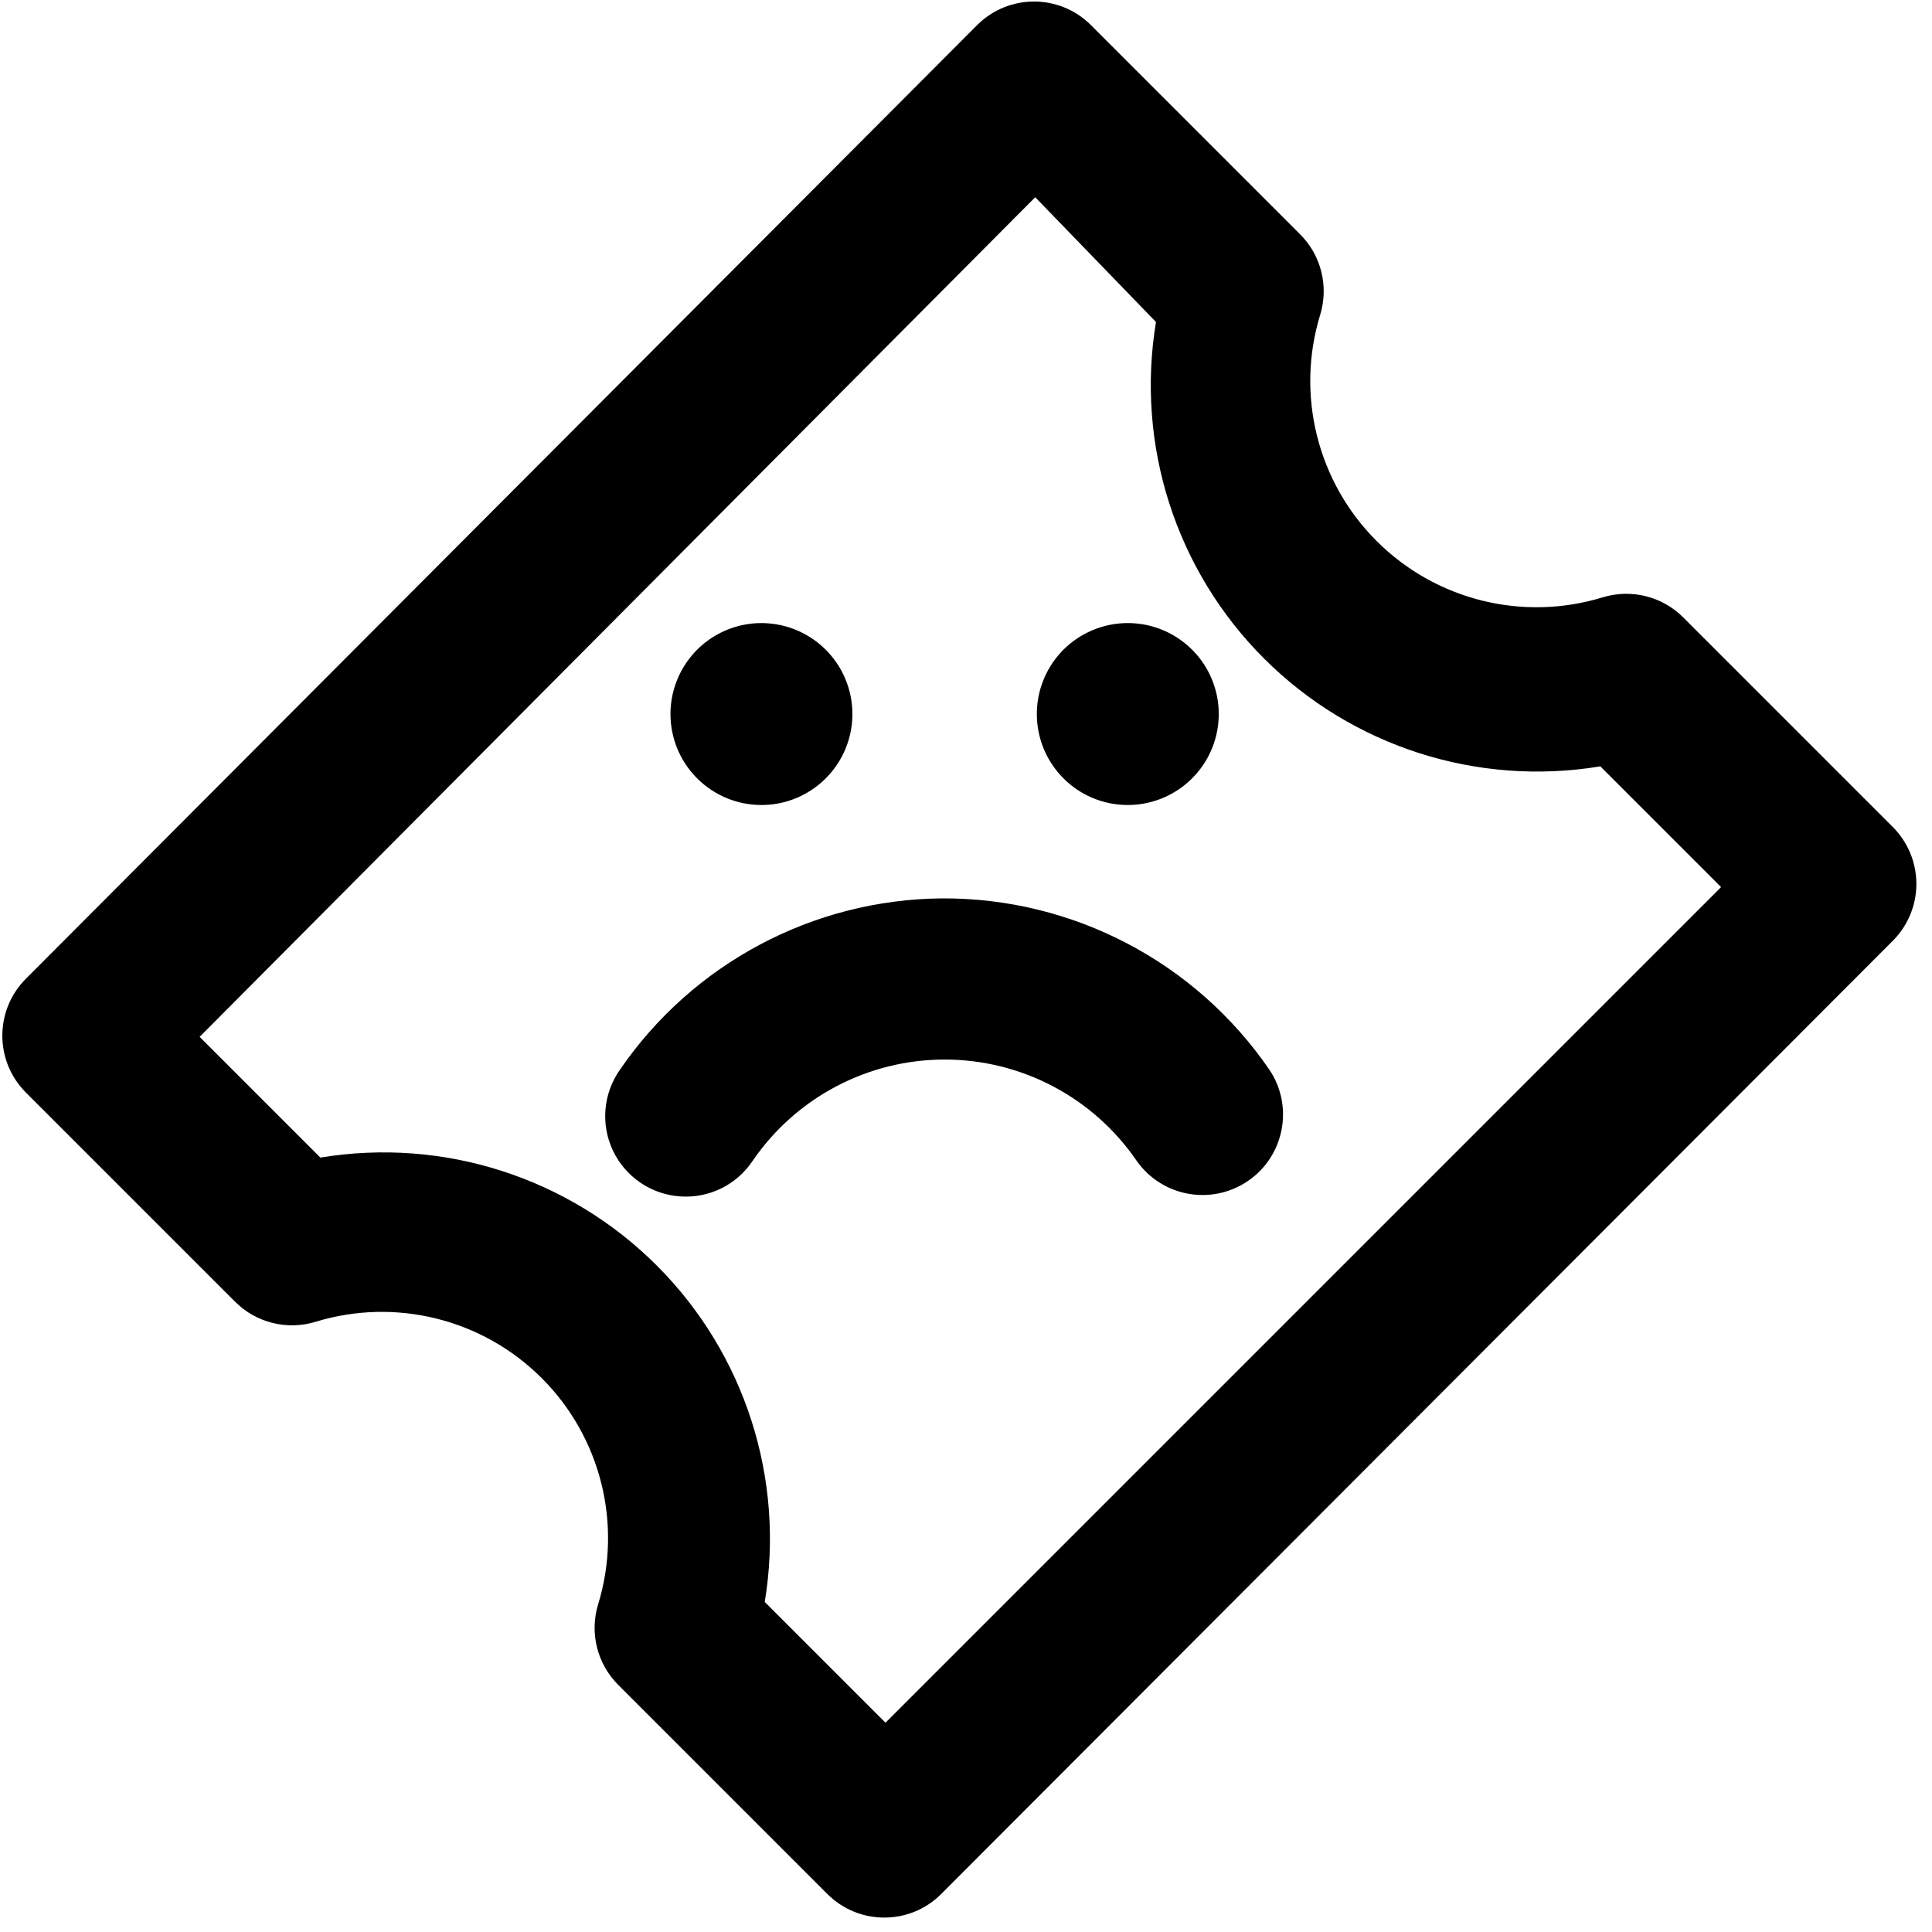
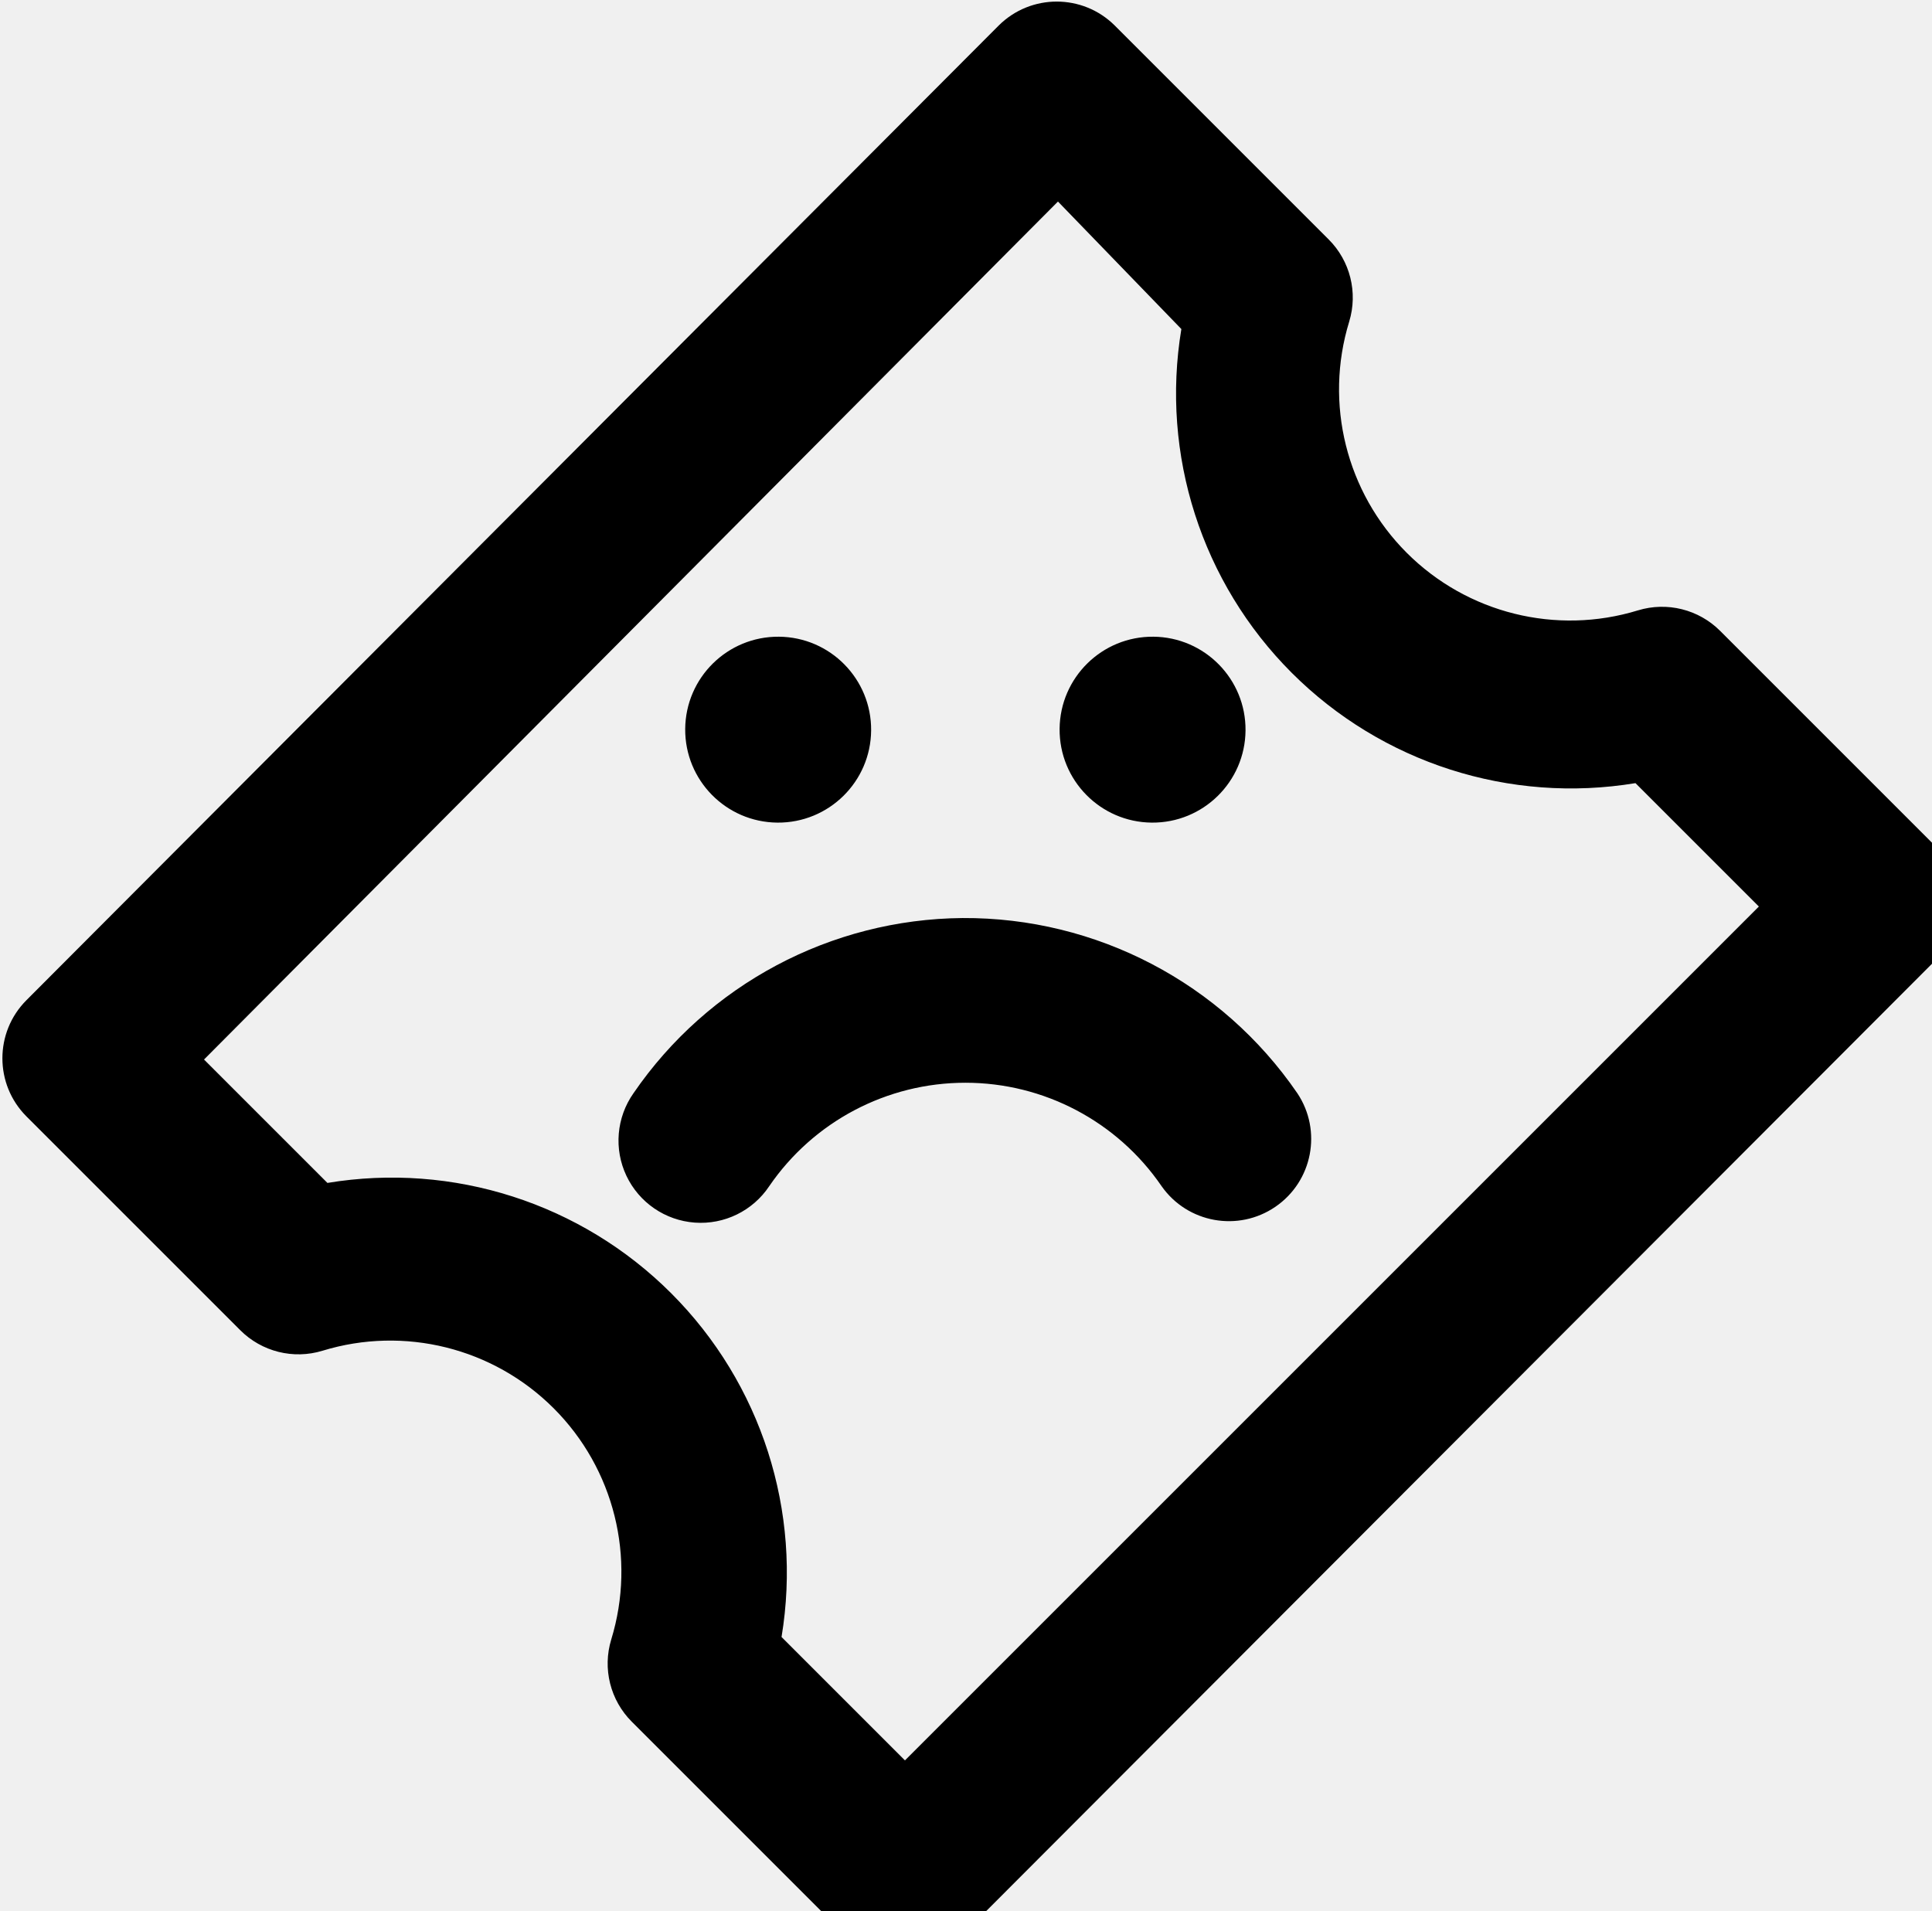
- <svg xmlns="http://www.w3.org/2000/svg" width="24" height="24" viewBox="0 0 24 24">
-   <g fill="none" fill-rule="evenodd" transform="translate(-72 -360)">
-     <rect width="504" height="450" fill="#FFF" />
-     <g transform="translate(72 360)">
-       <rect width="24" height="24" />
-       <path fill="#000" fill-rule="nonzero" d="M9.45,10 C9.912,10.004 10.33,9.725 10.505,9.297 C10.68,8.869 10.576,8.378 10.243,8.057 C9.91,7.736 9.416,7.65 8.994,7.84 C8.573,8.03 8.31,8.458 8.33,8.92 C8.357,9.521 8.849,9.995 9.45,10 L9.45,10 Z M14,10 C14.458,10.004 14.873,9.731 15.051,9.309 C15.229,8.887 15.135,8.4 14.813,8.075 C14.49,7.749 14.003,7.651 13.58,7.825 C13.156,7.999 12.88,8.412 12.88,8.87 C12.88,9.49 13.38,9.995 14,10 L14,10 Z M11.7,11.16 C10.099,11.174 8.605,11.969 7.7,13.29 C7.493,13.585 7.46,13.968 7.614,14.293 C7.769,14.619 8.086,14.836 8.445,14.862 C8.805,14.889 9.15,14.72 9.35,14.42 C9.889,13.633 10.781,13.162 11.735,13.162 C12.689,13.162 13.581,13.633 14.12,14.42 C14.435,14.868 15.051,14.979 15.503,14.67 C15.955,14.361 16.074,13.745 15.77,13.29 C14.851,11.949 13.326,11.151 11.7,11.16 L11.7,11.16 Z M23.51,10.27 L20.91,7.67 C20.649,7.408 20.264,7.312 19.91,7.42 C18.916,7.725 17.835,7.455 17.1,6.72 C16.365,5.985 16.095,4.904 16.4,3.91 C16.508,3.556 16.412,3.171 16.15,2.91 L13.55,0.31 C13.16,-0.078 12.53,-0.078 12.14,0.31 L0.32,12.16 C-0.068,12.55 -0.068,13.18 0.32,13.57 L2.92,16.17 C3.181,16.432 3.566,16.528 3.92,16.42 C4.914,16.115 5.995,16.385 6.73,17.12 C7.465,17.855 7.735,18.936 7.43,19.93 C7.322,20.284 7.418,20.669 7.68,20.93 L10.28,23.53 C10.67,23.918 11.3,23.918 11.69,23.53 L23.51,11.69 C23.699,11.502 23.806,11.247 23.806,10.98 C23.806,10.713 23.699,10.458 23.51,10.27 Z M11,21.4 L9.5,19.9 C9.753,18.372 9.254,16.816 8.159,15.721 C7.064,14.626 5.508,14.127 3.98,14.38 L2.48,12.88 L12.86,2.45 L14.36,4 C14.107,5.528 14.606,7.084 15.701,8.179 C16.796,9.274 18.352,9.773 19.88,9.52 L21.38,11.02 L11,21.4 Z" />
-     </g>
-   </g>
+ <svg xmlns="http://www.w3.org/2000/svg" viewbox="0 0 24 24">
+   <path class="icon__shape" fill-rule="nonzero" d="M9.45 10a1.13 1.13 0 1 0 .018-2.26A1.13 1.13 0 0 0 9.45 10zM14 10a1.13 1.13 0 1 0 .02-2.26A1.13 1.13 0 0 0 14 10zm-2.3 1.16a4.9 4.9 0 0 0-4 2.13 1 1 0 1 0 1.65 1.13 2.89 2.89 0 0 1 4.77 0 1 1 0 0 0 1.65-1.13 4.9 4.9 0 0 0-4.07-2.13zm11.81-.89l-2.6-2.6a1 1 0 0 0-1-.25 2.81 2.81 0 0 1-3.51-3.51 1 1 0 0 0-.25-1l-2.6-2.6a1 1 0 0 0-1.41 0L.32 12.16a1 1 0 0 0 0 1.41l2.6 2.6a1 1 0 0 0 1 .25 2.81 2.81 0 0 1 3.51 3.51 1 1 0 0 0 .25 1l2.6 2.6a1 1 0 0 0 1.41 0l11.82-11.84a1 1 0 0 0 0-1.42zM11 21.4l-1.5-1.5a4.8 4.8 0 0 0-5.52-5.52l-1.5-1.5L12.86 2.45 14.36 4a4.8 4.8 0 0 0 5.52 5.52l1.5 1.5L11 21.4z" />
</svg>
